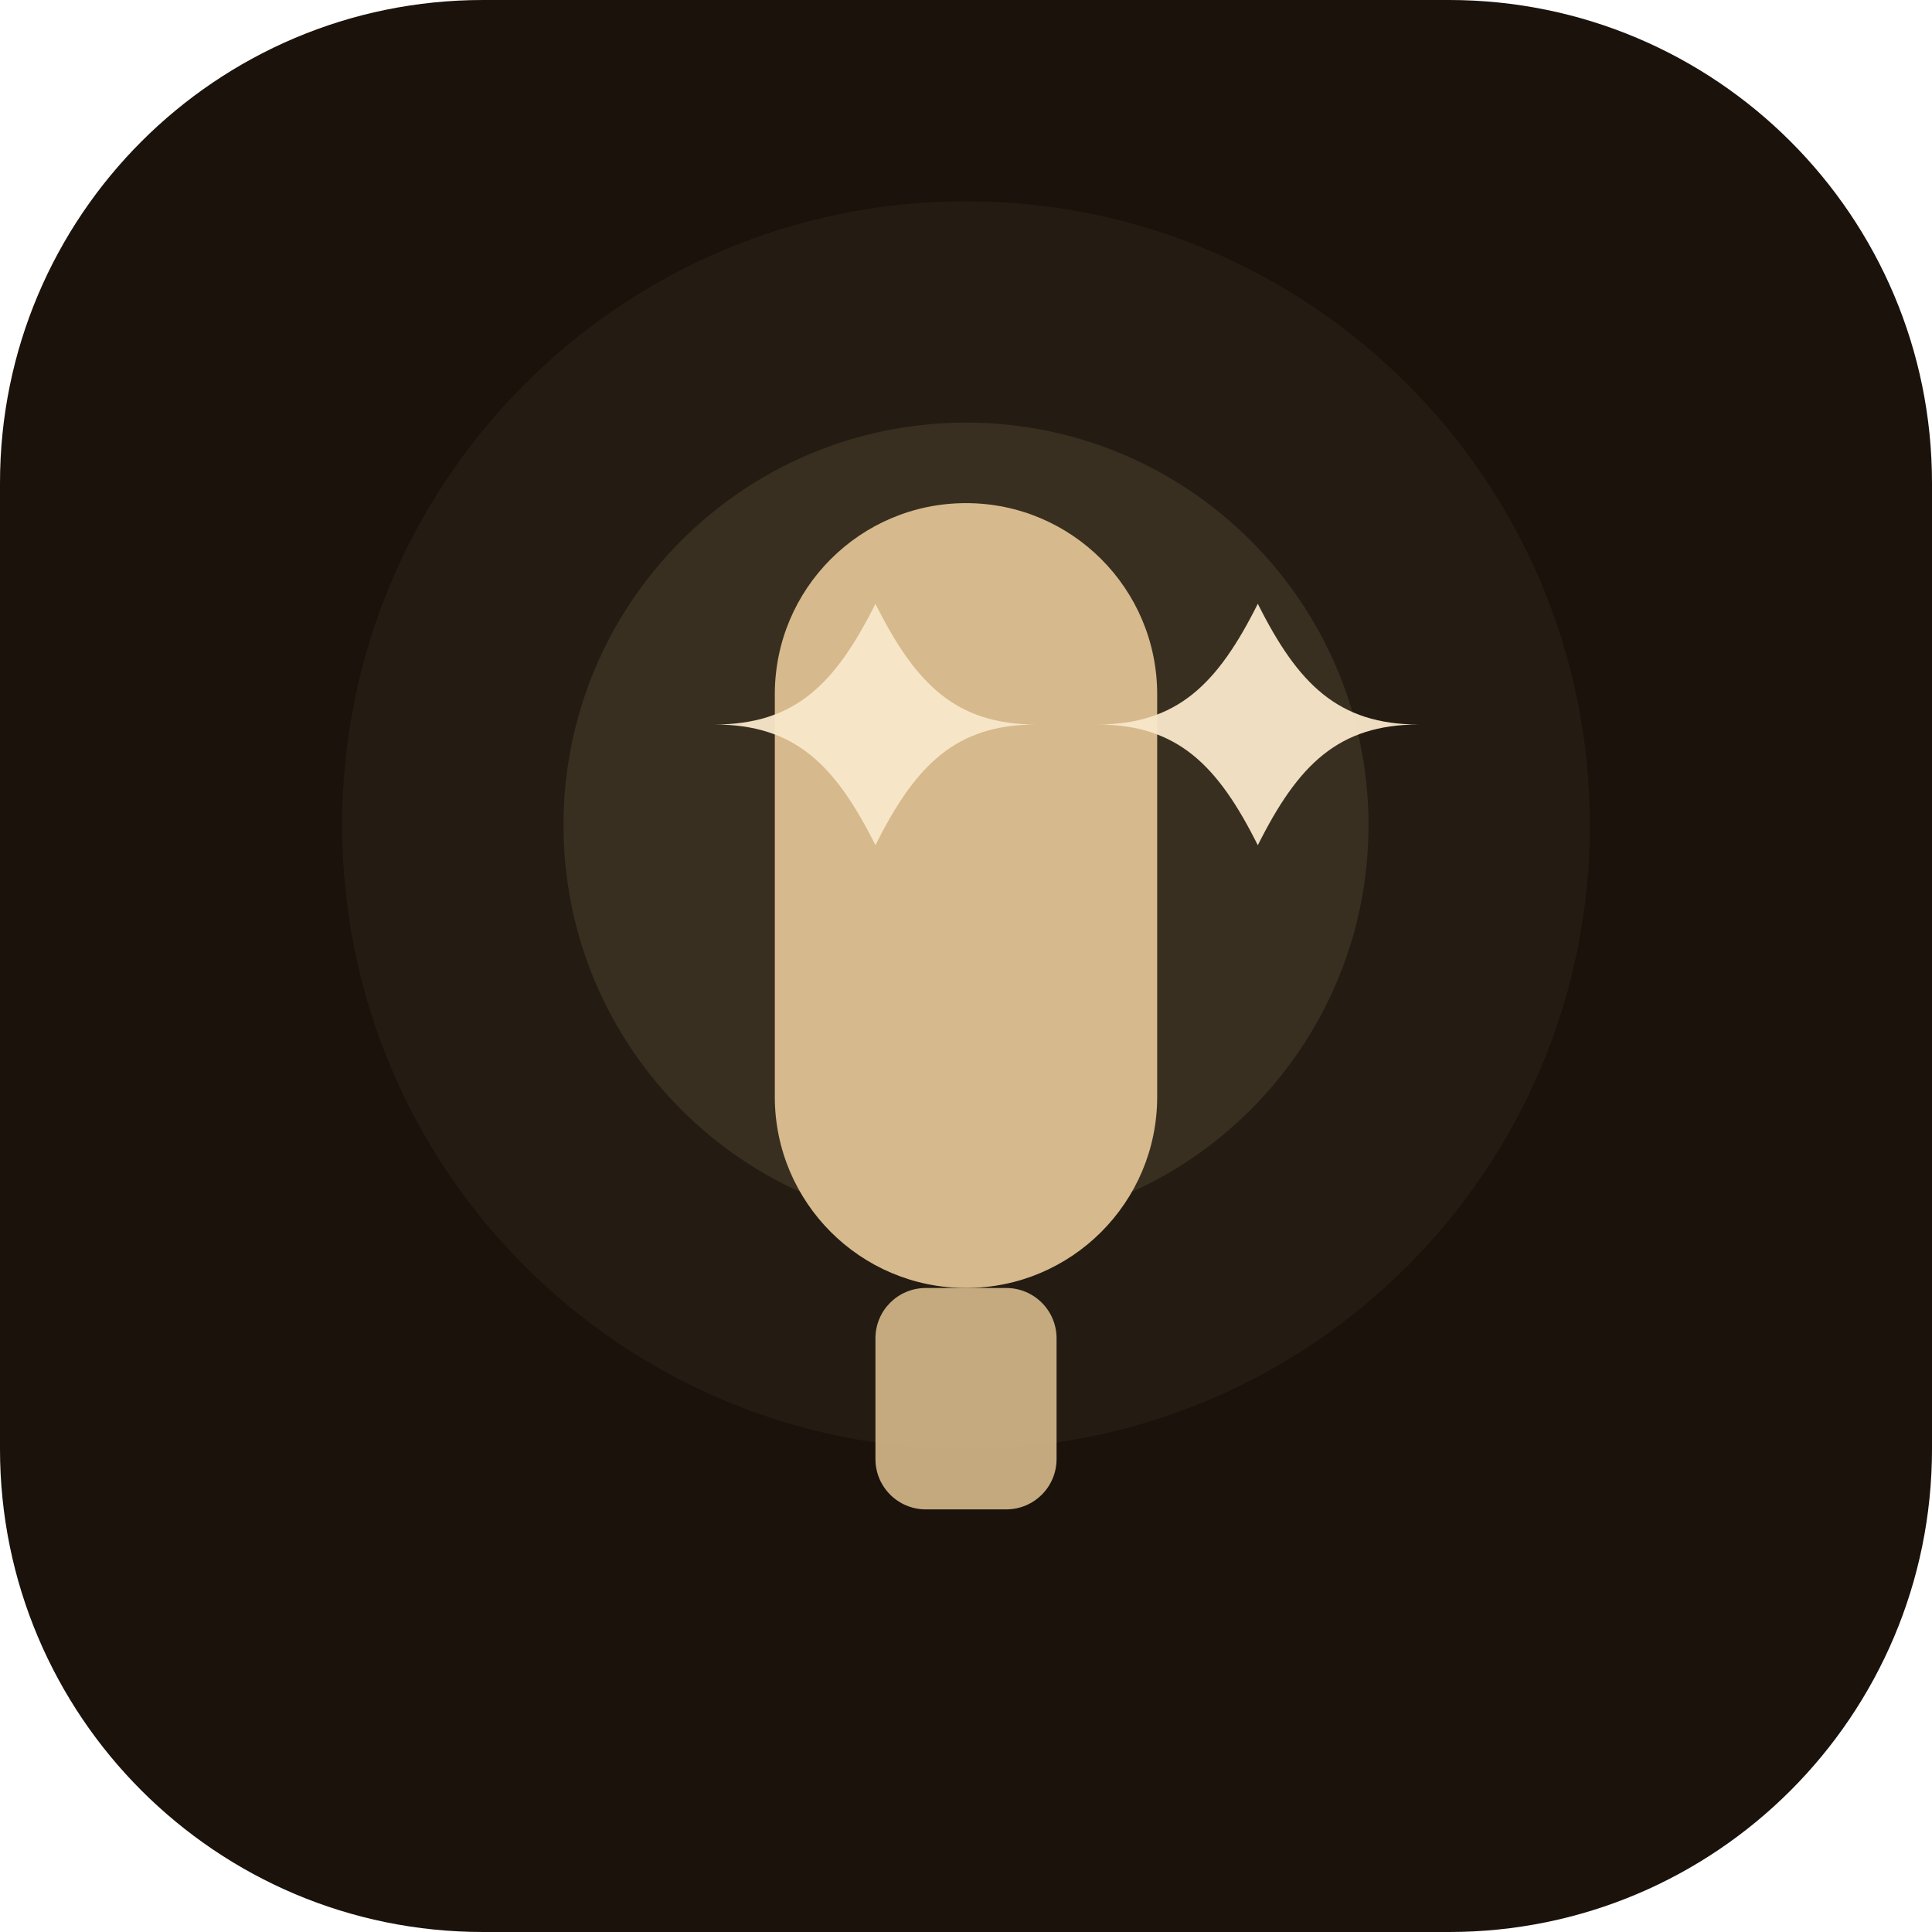
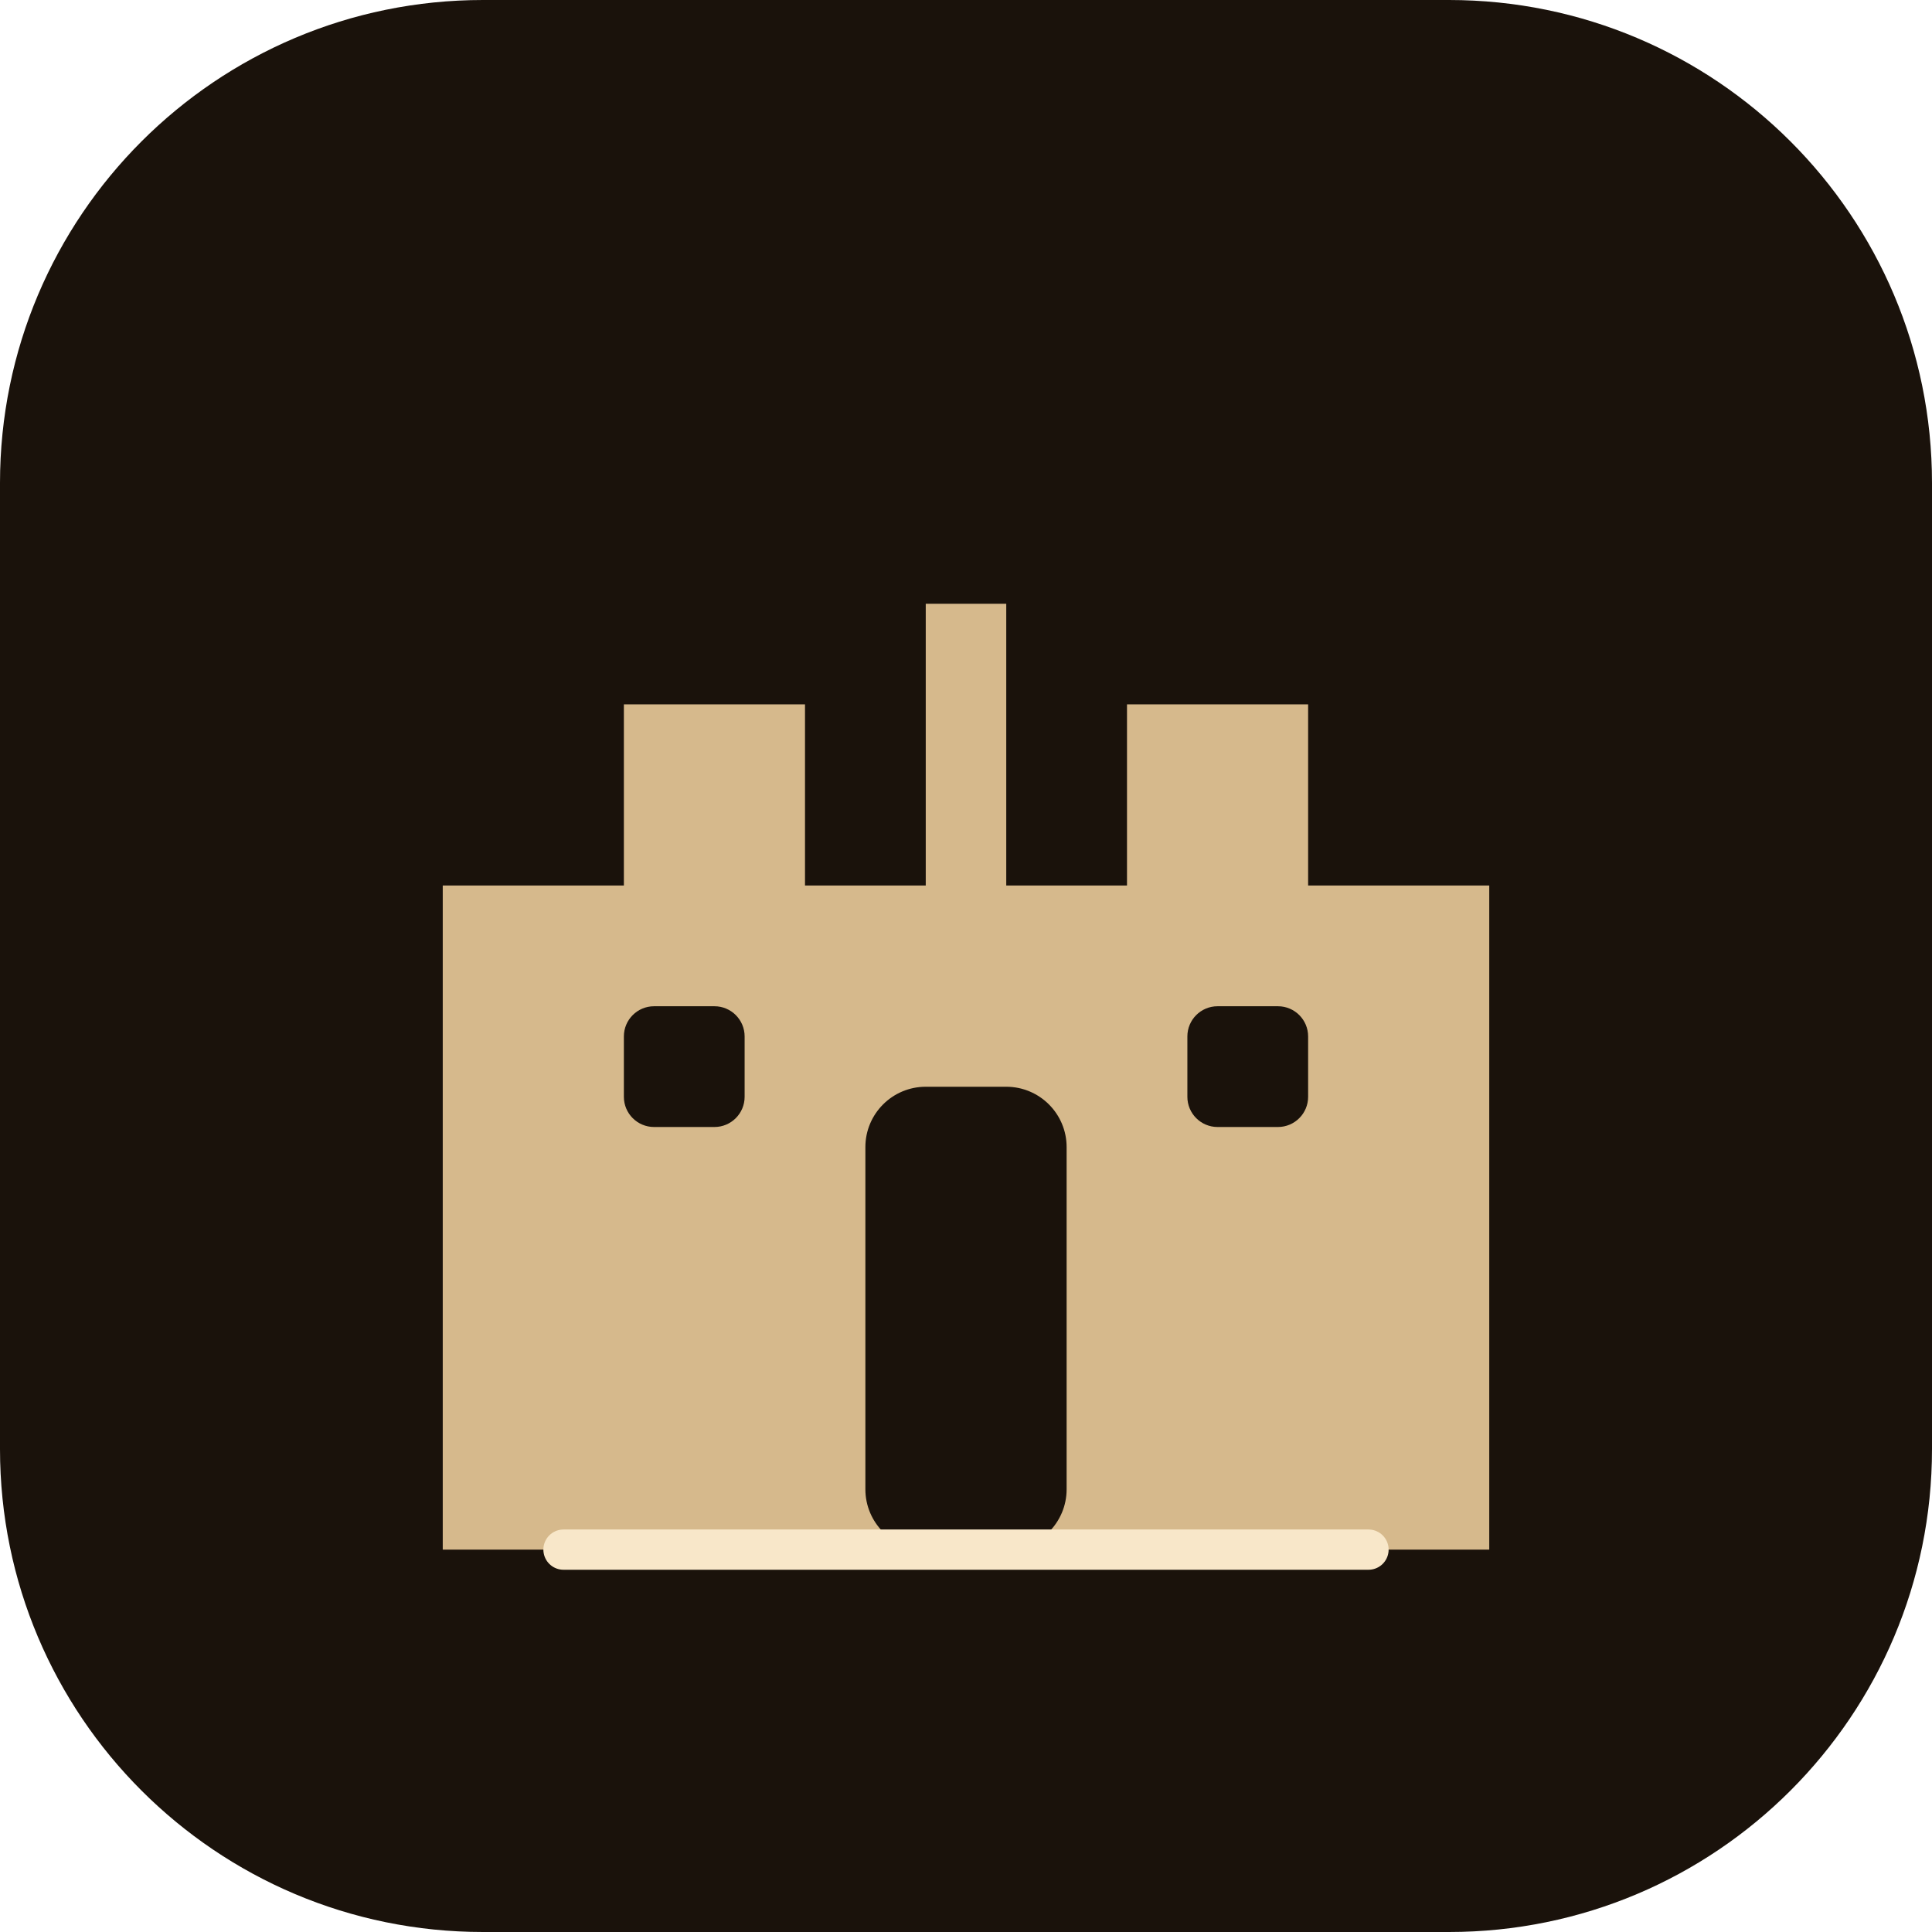
<svg xmlns="http://www.w3.org/2000/svg" width="192" height="192" viewBox="0 0 192 192" fill="none">
  <rect width="192" height="192" rx="48" fill="#1A120B" />
-   <circle cx="96" cy="82" r="40" fill="#D6B98C" fill-opacity="0.12" />
-   <circle cx="96" cy="82" r="62" fill="#D6B98C" fill-opacity="0.06" />
-   <path d="M96 50C85.5 50 77 58.5 77 69V109C77 119.493 85.507 128 96 128C106.493 128 115 119.493 115 109V69C115 58.5 106.5 50 96 50Z" fill="#D6B98C" />
-   <rect x="87" y="128" width="18" height="22" rx="5" fill="#D6B98C" fill-opacity="0.9" />
-   <path d="M71 72C79 72 83 68 87 60C91 68 95 72 103 72C95 72 91 76 87 84C83 76 79 72 71 72Z" fill="#F8E7C9" fill-opacity="0.95" />
-   <path d="M109 72C117 72 121 68 125 60C129 68 133 72 141 72C133 72 129 76 125 84C121 76 117 72 109 72Z" fill="#F8E7C9" fill-opacity="0.95" />
+   <path d="M44 154V88H62V70H80V88H92V60H100V88H112V70H130V88H148V154H44Z" fill="#D6B98C" />
+   <rect x="86" y="108" width="20" height="46" rx="6" fill="#1A120B" />
+   <rect x="62" y="100" width="12" height="12" rx="3" fill="#1A120B" />
+   <rect x="118" y="100" width="12" height="12" rx="3" fill="#1A120B" />
+   <path d="M56 154H136" stroke="#F8E7C9" stroke-width="4" stroke-linecap="round" />
</svg>
